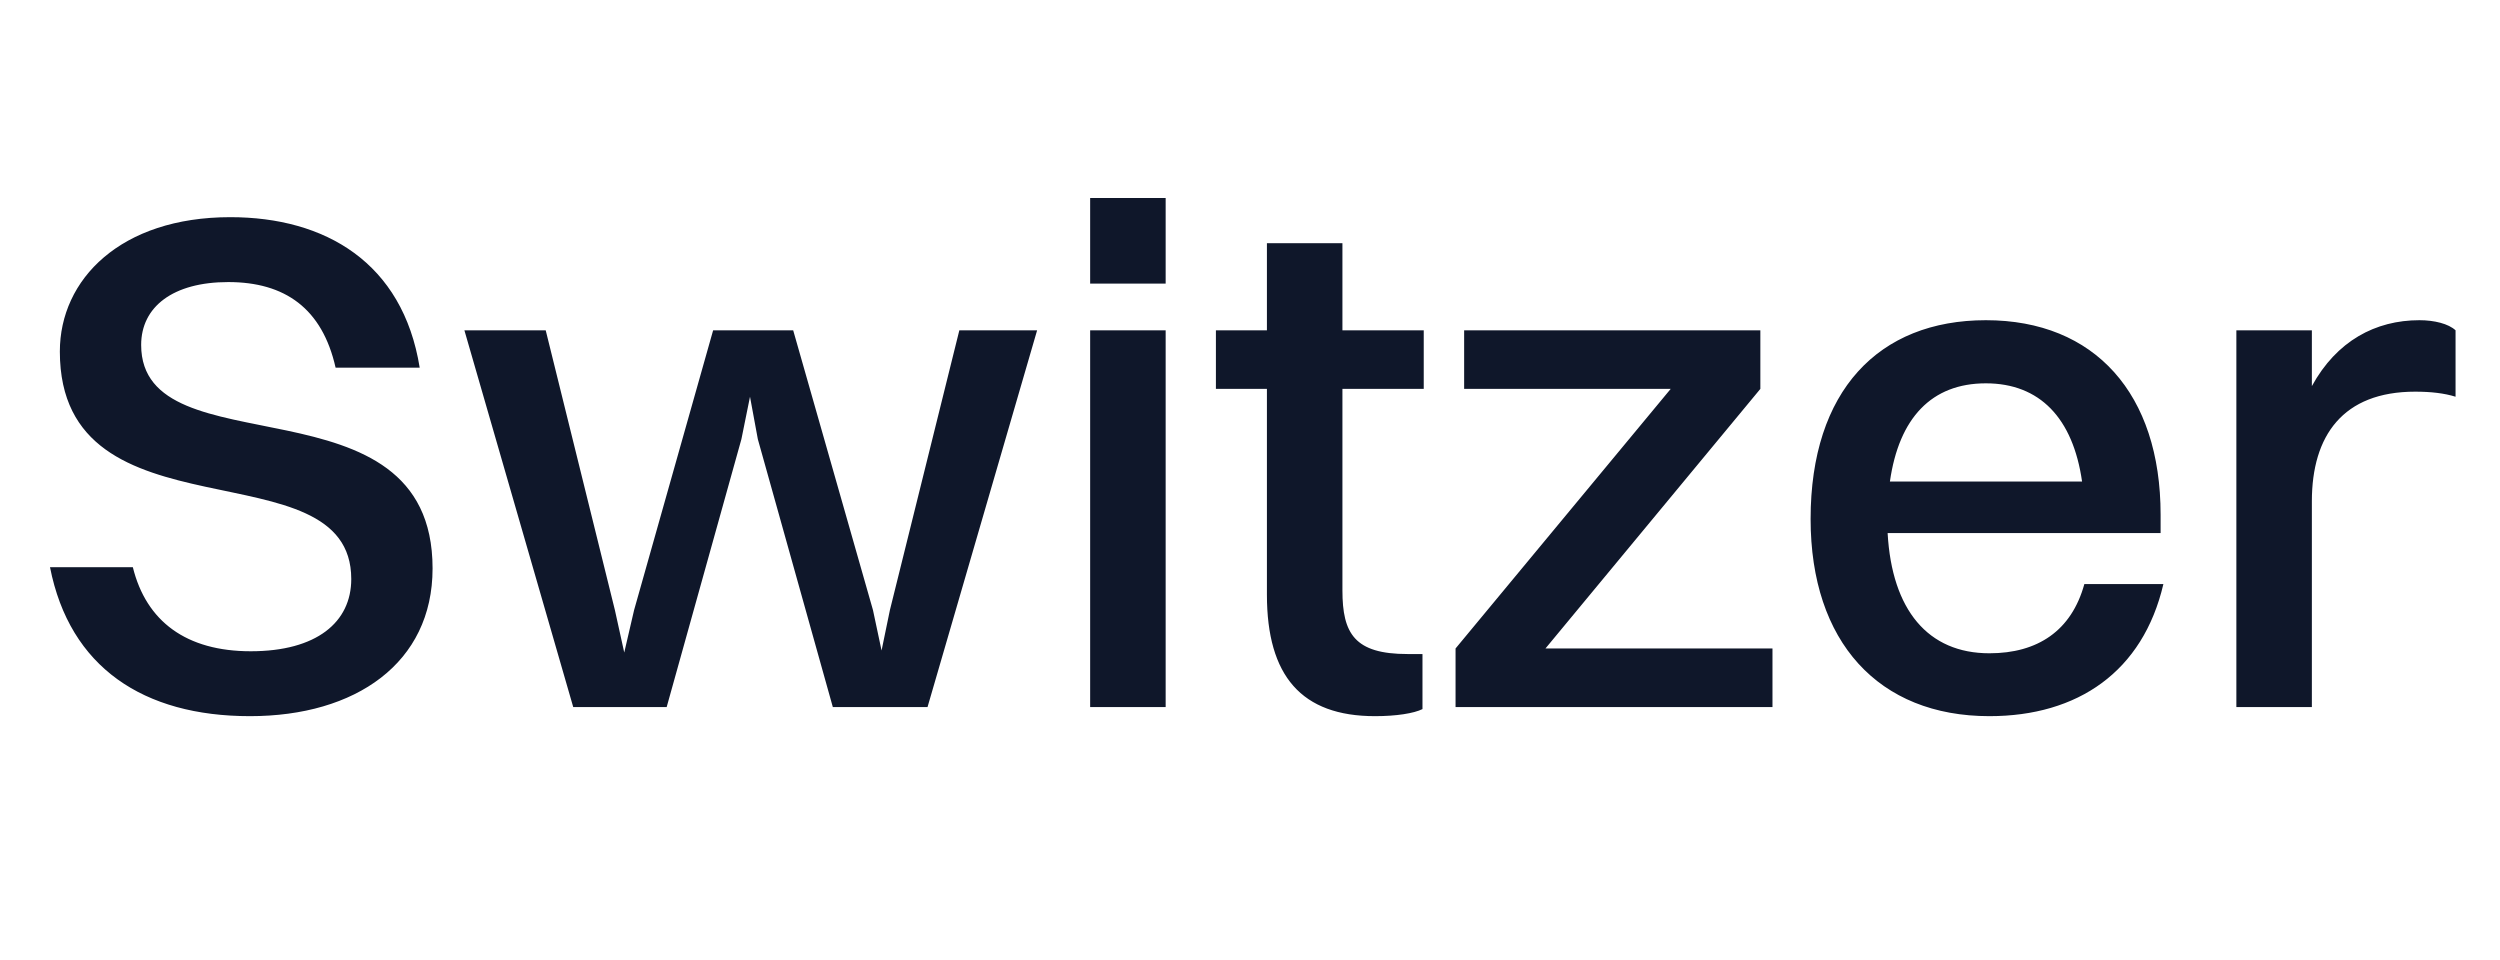
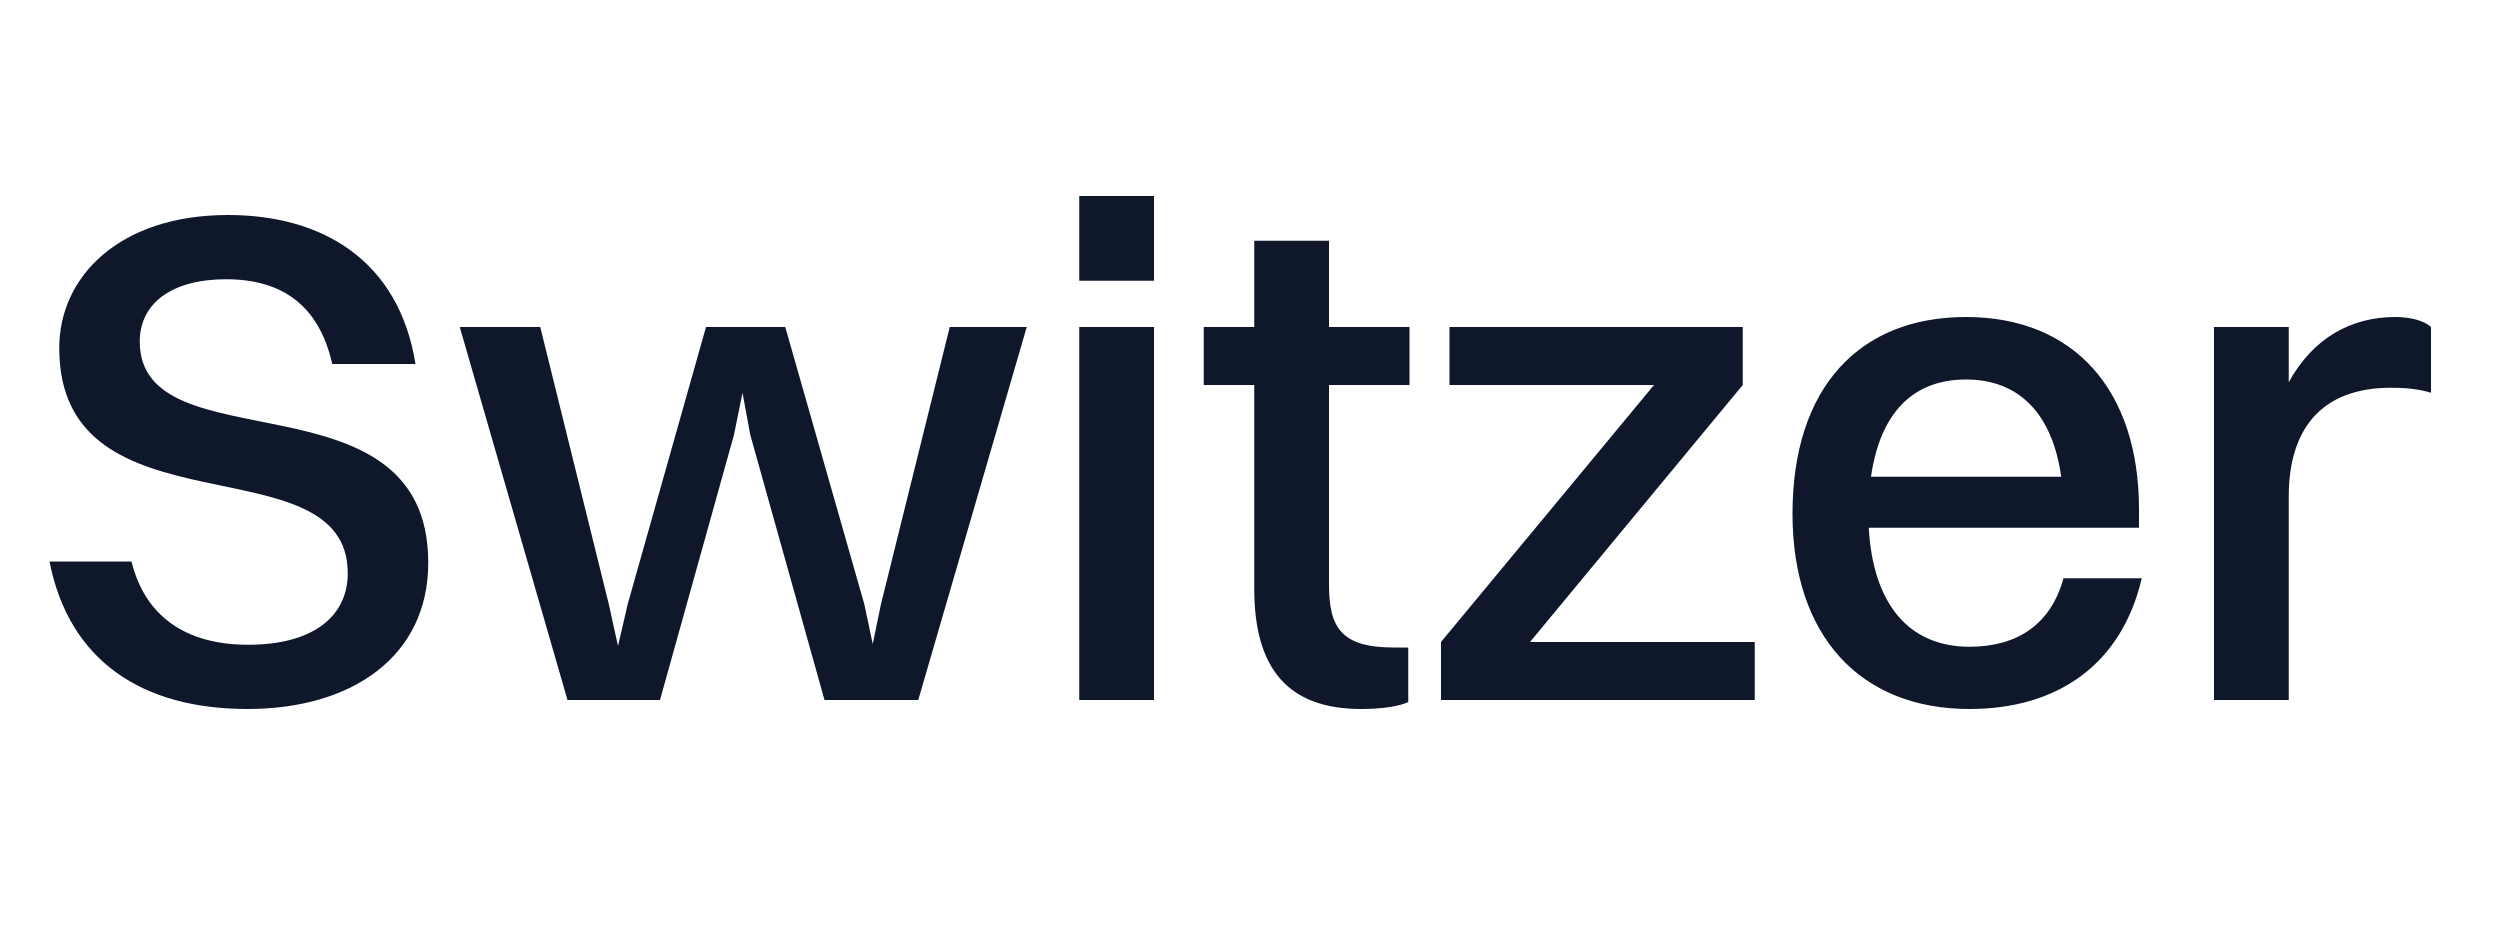
- <svg xmlns="http://www.w3.org/2000/svg" viewBox="0 0 99 38" height="38">
-   <path d="M5.59 13.66C5.59 12.15 6.85 11.17 9.04 11.17C11.28 11.17 12.76 12.21 13.29 14.56L16.62 14.56C15.95 10.39 12.87 8.60 9.12 8.60C4.78 8.60 2.37 11.06 2.37 13.92C2.37 21.56 13.91 17.56 13.91 22.93C13.91 24.64 12.54 25.79 9.93 25.79C7.38 25.79 5.79 24.61 5.26 22.46L1.98 22.46C2.76 26.43 5.68 28.36 9.90 28.36C14.08 28.36 17.13 26.26 17.13 22.51C17.13 14.73 5.59 18.68 5.59 13.66M32.98 28L36.73 28L41.07 13.08L37.99 13.08L35.24 24.16L34.91 25.76L34.57 24.16L31.41 13.08L28.24 13.08L25.11 24.16L24.72 25.84L24.35 24.16L21.61 13.08L18.39 13.08L22.70 28L26.40 28L29.36 17.39L29.70 15.71L30.01 17.39M43.17 11.23L46.16 11.23L46.16 7.84L43.17 7.84M43.17 28L46.16 28L46.16 13.08L43.17 13.08M50.17 23.55C50.17 26.77 51.54 28.36 54.45 28.36C55.29 28.36 55.99 28.25 56.33 28.08L56.33 25.90L55.74 25.90C53.64 25.90 53.16 25.09 53.16 23.38L53.16 15.40L56.38 15.40L56.38 13.08L53.16 13.08L53.16 9.63L50.17 9.63L50.17 13.08L48.15 13.08L48.15 15.40L50.17 15.40M57.64 28L70.19 28L70.19 25.68L61.20 25.68L69.71 15.40L69.71 13.08L57.98 13.08L57.98 15.40L66.16 15.40L57.64 25.68M85.67 23.13L82.54 23.13C82.03 24.98 80.69 25.87 78.78 25.87C76.35 25.87 74.92 24.16 74.75 21.11L85.56 21.11L85.56 20.38C85.56 15.60 82.96 12.68 78.64 12.68C74.39 12.68 71.70 15.48 71.70 20.55C71.70 25.42 74.39 28.36 78.78 28.36C82.28 28.36 84.86 26.60 85.67 23.13M78.64 15.18C80.77 15.18 82.09 16.55 82.45 19.07L74.84 19.07C75.20 16.55 76.49 15.18 78.64 15.18M88.56 28L91.55 28L91.55 19.85C91.55 17.25 92.78 15.51 95.64 15.51C96.26 15.51 96.79 15.57 97.24 15.71L97.24 13.08C96.96 12.82 96.40 12.68 95.81 12.68C94.07 12.68 92.53 13.50 91.55 15.29L91.55 13.08L88.56 13.08" fill="#0f172a" />
+ <svg xmlns="http://www.w3.org/2000/svg" viewBox="0 0 100 38" height="38">
+   <path d="M5.59 13.66C5.59 12.15 6.85 11.17 9.04 11.17C11.28 11.17 12.76 12.21 13.29 14.56L16.62 14.56C15.95 10.39 12.87 8.6 9.12 8.6C4.78 8.6 2.37 11.06 2.37 13.92C2.37 21.56 13.91 17.56 13.91 22.93C13.91 24.64 12.54 25.79 9.93 25.79C7.38 25.79 5.79 24.61 5.26 22.46L1.98 22.46C2.76 26.43 5.68 28.36 9.9 28.36C14.08 28.36 17.13 26.26 17.13 22.51C17.13 14.73 5.59 18.68 5.59 13.66M32.98 28L36.73 28L41.07 13.08L37.99 13.08L35.24 24.16L34.91 25.76L34.57 24.16L31.41 13.08L28.24 13.08L25.11 24.16L24.72 25.84L24.35 24.16L21.61 13.08L18.39 13.08L22.7 28L26.4 28L29.36 17.39L29.7 15.71L30.01 17.39M43.17 11.23L46.16 11.23L46.16 7.84L43.17 7.84M43.17 28L46.16 28L46.16 13.08L43.17 13.08M50.17 23.55C50.17 26.77 51.54 28.36 54.45 28.36C55.29 28.36 55.99 28.25 56.33 28.08L56.33 25.9L55.74 25.9C53.64 25.9 53.16 25.09 53.16 23.38L53.16 15.4L56.38 15.4L56.38 13.08L53.16 13.08L53.16 9.63L50.17 9.63L50.17 13.08L48.15 13.08L48.15 15.4L50.17 15.4M57.64 28L70.19 28L70.19 25.68L61.2 25.68L69.71 15.4L69.71 13.08L57.98 13.08L57.98 15.4L66.16 15.4L57.64 25.68M85.67 23.13L82.54 23.13C82.03 24.98 80.69 25.87 78.78 25.87C76.35 25.87 74.92 24.16 74.75 21.11L85.56 21.11L85.56 20.38C85.56 15.6 82.96 12.68 78.64 12.68C74.39 12.68 71.7 15.48 71.7 20.55C71.7 25.42 74.39 28.36 78.78 28.36C82.28 28.36 84.86 26.6 85.67 23.13M78.64 15.18C80.77 15.18 82.09 16.55 82.45 19.07L74.84 19.07C75.2 16.55 76.49 15.18 78.64 15.18M88.56 28L91.55 28L91.55 19.85C91.55 17.25 92.78 15.51 95.64 15.51C96.26 15.51 96.79 15.57 97.24 15.71L97.24 13.08C96.96 12.82 96.4 12.68 95.81 12.68C94.07 12.68 92.53 13.5 91.55 15.29L91.55 13.08L88.56 13.08" fill="#0f172a" />
</svg>
